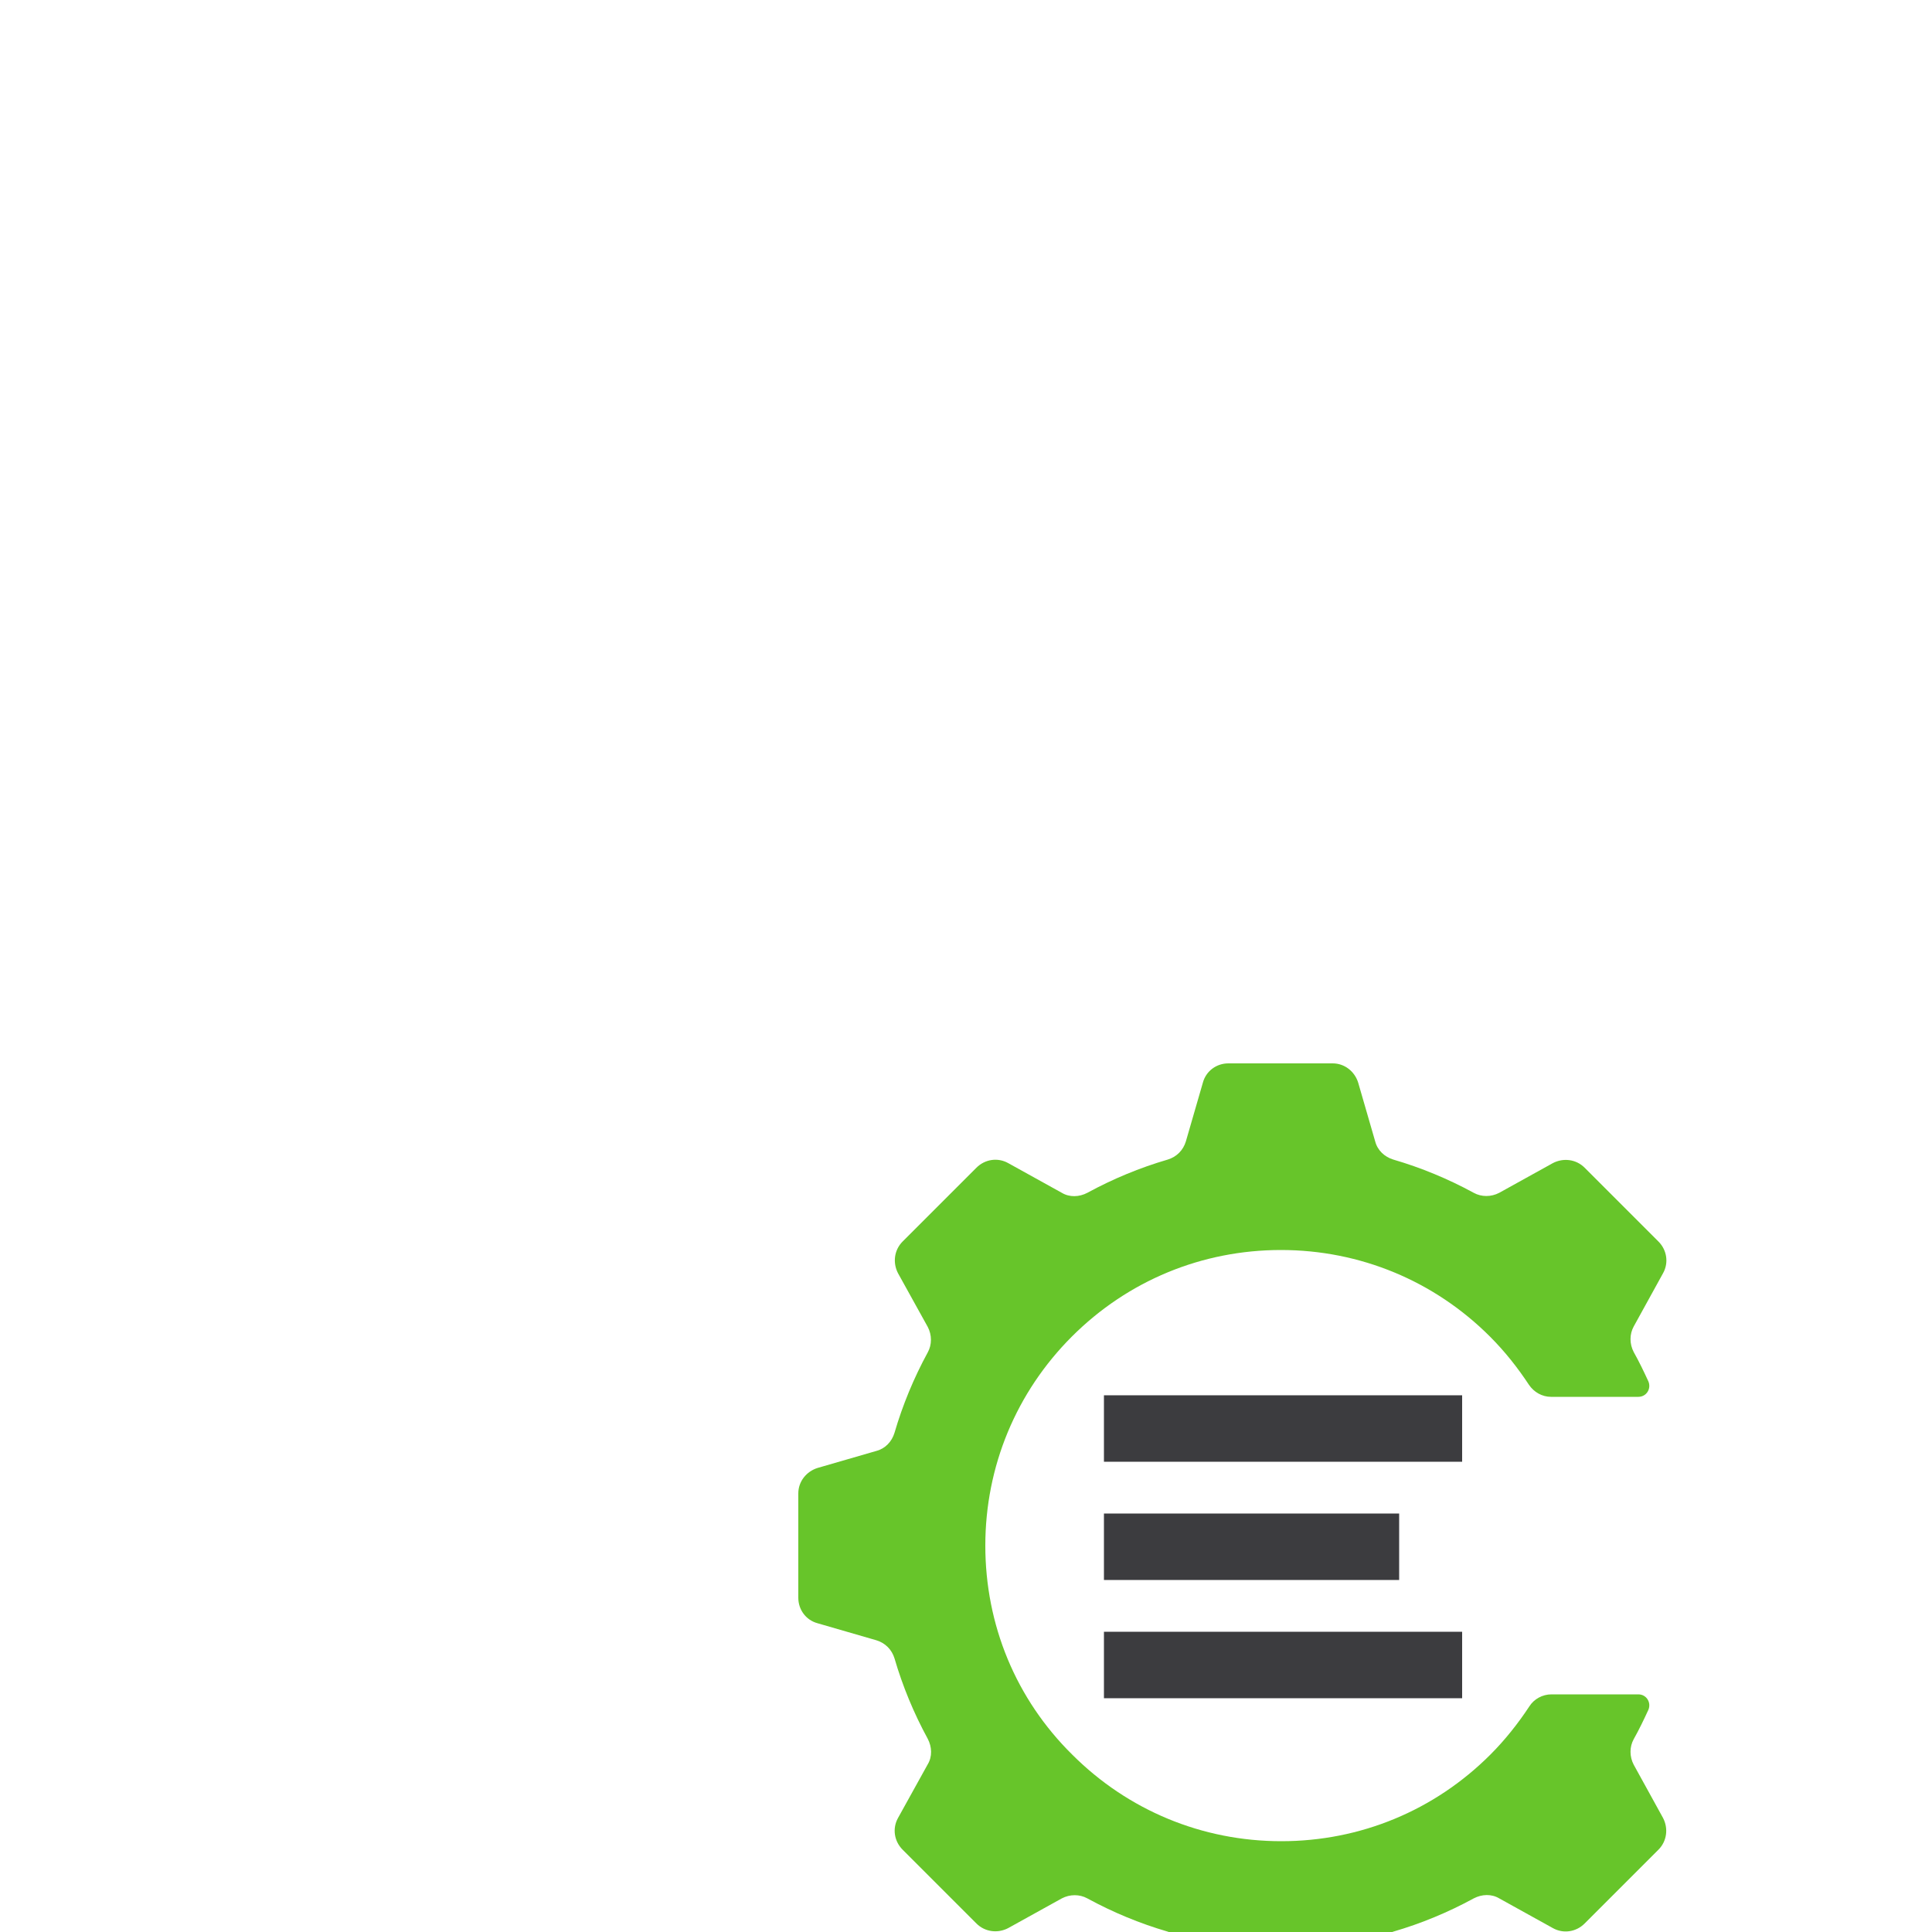
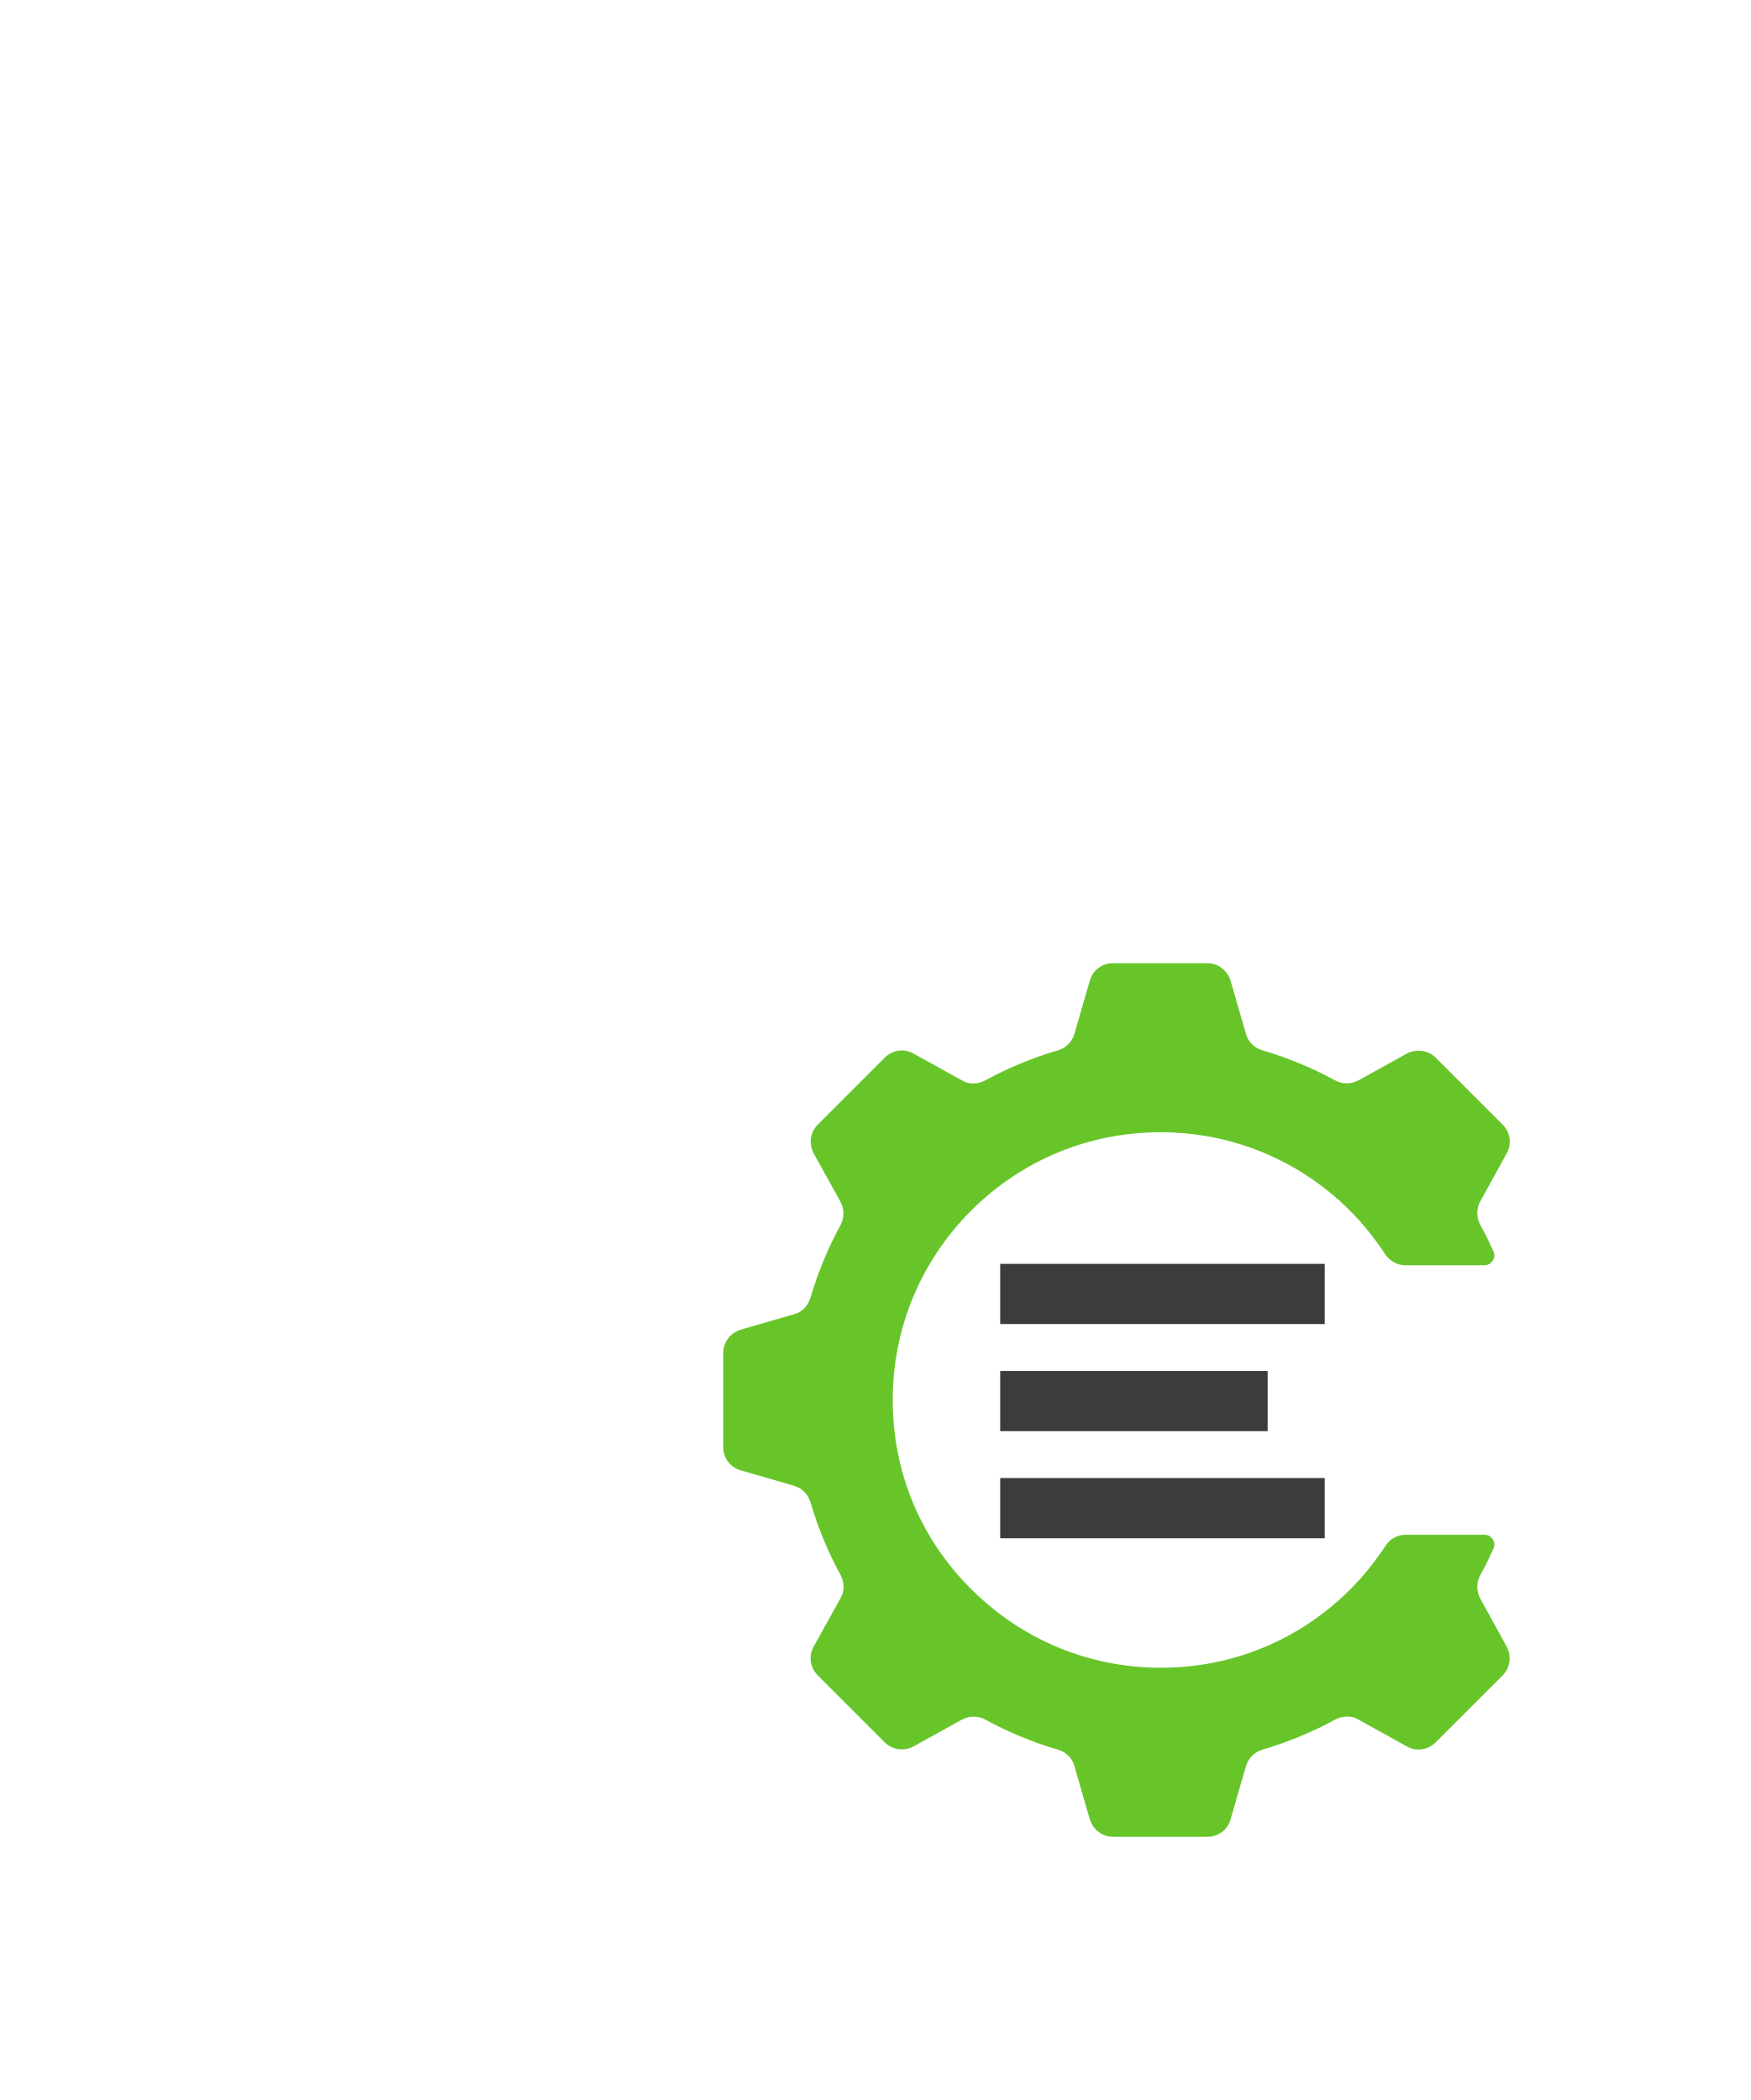
- <svg xmlns="http://www.w3.org/2000/svg" version="1.1" id="Layer_1" x="0px" y="0px" viewBox="0 0 500 500" style="enable-background:new 0 0 500 500;" xml:space="preserve">
+ <svg xmlns="http://www.w3.org/2000/svg" version="1.1" id="Layer_1" x="0px" y="0px" viewBox="0 0 500 600" style="enable-background:new 0 0 500 600;" xml:space="preserve">
  <style type="text/css">
	.st0{fill:#3C3C3F;}
	.st1{fill:#67C52A;}
</style>
  <g id="CE">
    <path id="C" class="st1" d="M422.8,456.7c-1.1-2.1-1.1-4.6,0-6.6c1.4-2.5,2.6-5,3.8-7.6c0.8-1.9-0.5-4-2.6-4h-22.5   c-2.3,0-4.5,1.2-5.7,3.1c-2.9,4.4-6.3,8.7-10.1,12.5c-14.5,14.5-33.7,22.4-54.1,22.4c-20.5,0-39.7-8-54.1-22.4   C262.9,439.7,255,420.5,255,400s8-39.7,22.4-54.1c14.5-14.5,33.7-22.4,54.1-22.4c20.5,0,39.7,8,54.1,22.4   c3.9,3.9,7.2,8.1,10.1,12.5c1.3,1.9,3.4,3.1,5.7,3.1H424c2.1,0,3.4-2.1,2.6-4c-1.2-2.6-2.4-5.1-3.8-7.6c-1.1-2.1-1.1-4.6,0-6.6   l7.6-13.8c1.5-2.7,1-6-1.2-8.2l-19.1-19.1c-2.2-2.2-5.5-2.6-8.2-1.2l-13.9,7.7c-2.1,1.1-4.6,1.1-6.6,0c-6.6-3.6-13.6-6.5-20.8-8.6   c-2.3-0.7-4.1-2.4-4.7-4.7l-4.4-15.2c-0.9-2.9-3.5-5-6.6-5h-27c-3.1,0-5.8,2-6.6,5l-4.4,15.2c-0.7,2.3-2.4,4-4.7,4.7   c-7.2,2.1-14.2,5-20.8,8.6c-2.1,1.1-4.6,1.2-6.6,0l-13.9-7.7c-2.7-1.5-6-1-8.2,1.2l-19.1,19.1c-2.2,2.2-2.6,5.5-1.2,8.2l7.7,13.9   c1.1,2.1,1.1,4.6,0,6.6c-3.6,6.6-6.5,13.6-8.6,20.8c-0.7,2.3-2.4,4.1-4.7,4.7l-15.2,4.4c-2.9,0.9-5,3.5-5,6.6v27c0,3.1,2,5.8,5,6.6   l15.2,4.4c2.3,0.7,4,2.4,4.7,4.7c2.1,7.2,5,14.2,8.6,20.8c1.1,2.1,1.2,4.6,0,6.6l-7.7,13.9c-1.5,2.7-1,6,1.2,8.2l19.1,19.1   c2.2,2.2,5.5,2.6,8.2,1.2l13.9-7.7c2.1-1.1,4.6-1.1,6.6,0c6.6,3.6,13.6,6.5,20.8,8.6c2.3,0.7,4.1,2.4,4.7,4.7l4.4,15.2   c0.9,2.9,3.5,5,6.6,5h27c3.1,0,5.8-2,6.6-5l4.4-15.2c0.7-2.3,2.4-4,4.7-4.7c7.2-2.1,14.2-5,20.8-8.6c2.1-1.1,4.6-1.2,6.6,0   l13.9,7.7c2.7,1.5,6,1,8.2-1.2l19.1-19.1c2.2-2.2,2.6-5.5,1.2-8.2L422.8,456.7z" />
    <g id="E">
      <rect id="XMLID_15_" x="285.7" y="361.1" class="st0" width="92.7" height="17.2" />
      <rect id="XMLID_14_" x="285.7" y="391.7" class="st0" width="76.4" height="17.2" />
      <rect id="XMLID_13_" x="285.7" y="422.3" class="st0" width="92.7" height="17.2" />
    </g>
  </g>
</svg>
